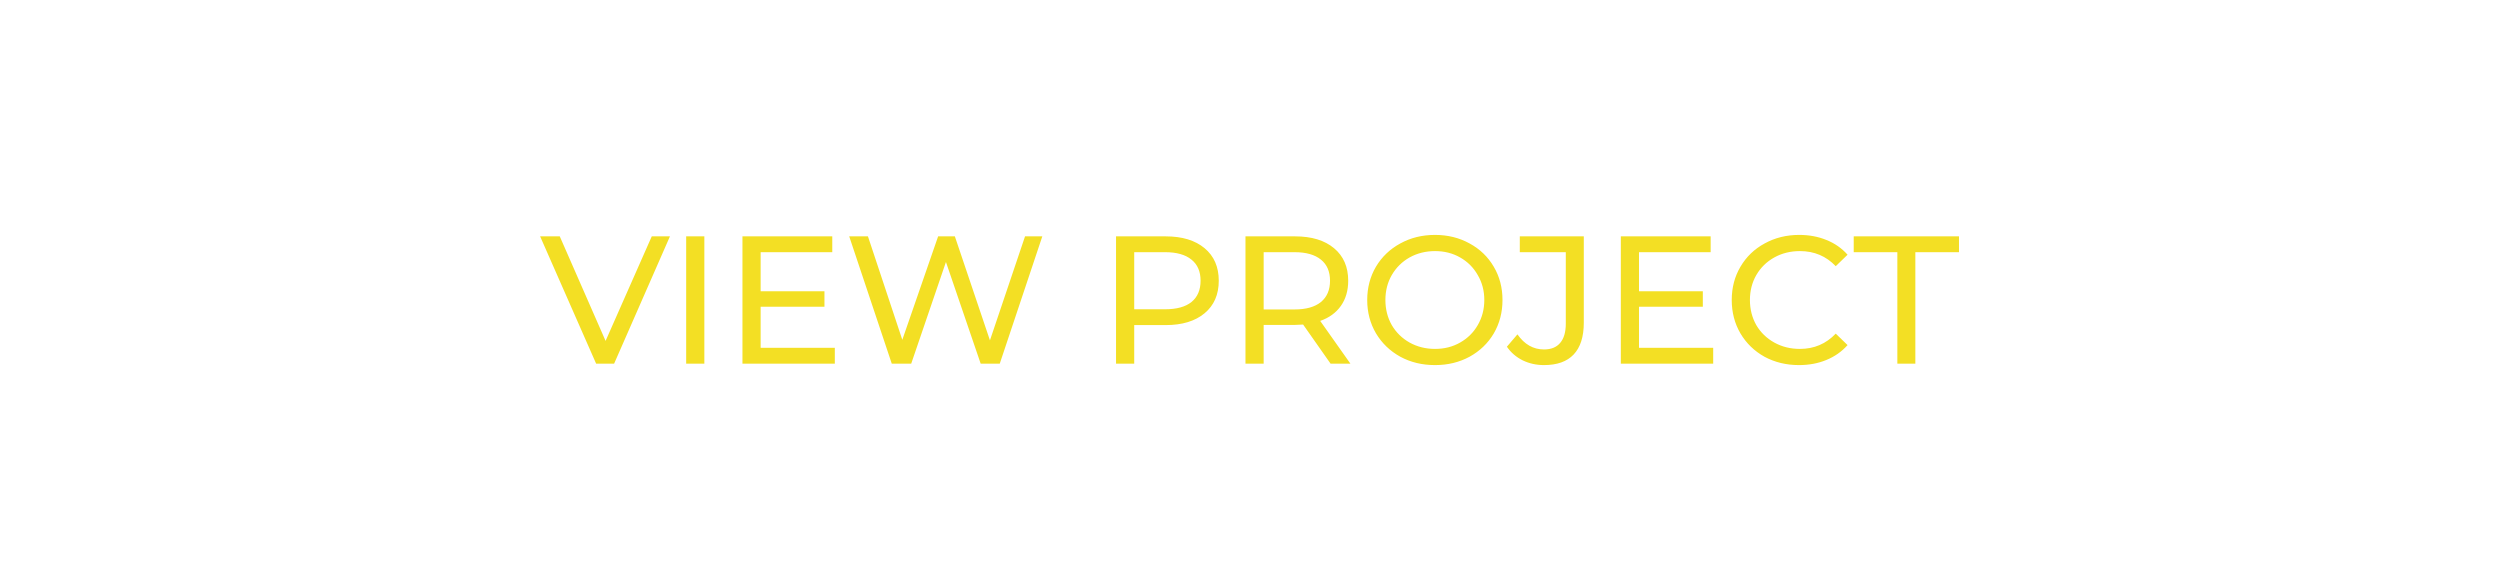
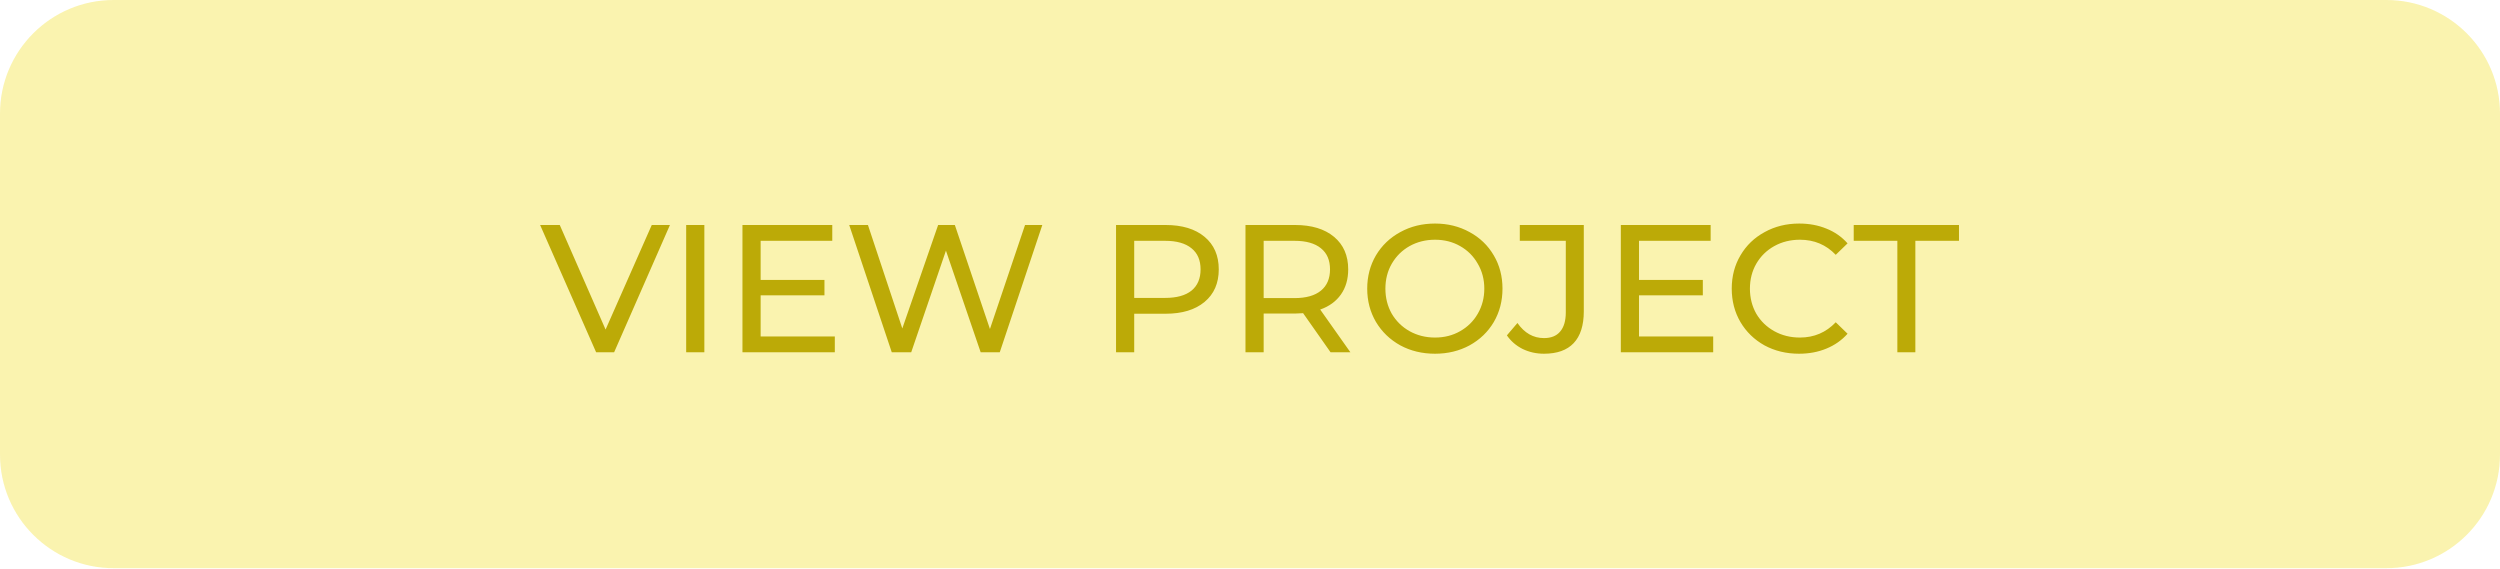
- <svg xmlns="http://www.w3.org/2000/svg" width="220" height="51" viewBox="0 0 220 51" fill="none">
-   <g style="mix-blend-mode:screen">
-     <rect width="220" height="51" rx="8" fill="#F8EE94" />
-   </g>
-   <g style="mix-blend-mode:darken">
-     <path d="M58.955 20.8L54.043 32H52.459L47.531 20.8H49.259L53.291 30L57.355 20.8H58.955ZM60.383 20.8H61.983V32H60.383V20.8ZM73.464 30.608V32H65.336V20.8H73.24V22.192H66.936V25.632H72.552V26.992H66.936V30.608H73.464ZM91.723 20.8L87.979 32H86.299L83.243 23.056L80.187 32H78.475L74.731 20.8H76.379L79.403 29.904L82.555 20.8H84.027L87.115 29.952L90.203 20.8H91.723ZM102.579 20.8C104.03 20.8 105.171 21.147 106.003 21.84C106.835 22.533 107.251 23.488 107.251 24.704C107.251 25.92 106.835 26.875 106.003 27.568C105.171 28.261 104.03 28.608 102.579 28.608H99.811V32H98.211V20.8H102.579ZM102.531 27.216C103.545 27.216 104.318 27.003 104.851 26.576C105.385 26.139 105.651 25.515 105.651 24.704C105.651 23.893 105.385 23.275 104.851 22.848C104.318 22.411 103.545 22.192 102.531 22.192H99.811V27.216H102.531ZM117.09 32L114.674 28.56C114.375 28.581 114.141 28.592 113.97 28.592H111.202V32H109.602V20.8H113.97C115.421 20.8 116.562 21.147 117.394 21.84C118.226 22.533 118.642 23.488 118.642 24.704C118.642 25.568 118.429 26.304 118.002 26.912C117.575 27.52 116.967 27.963 116.178 28.24L118.834 32H117.09ZM113.922 27.232C114.935 27.232 115.709 27.013 116.242 26.576C116.775 26.139 117.042 25.515 117.042 24.704C117.042 23.893 116.775 23.275 116.242 22.848C115.709 22.411 114.935 22.192 113.922 22.192H111.202V27.232H113.922ZM126.283 32.128C125.152 32.128 124.134 31.883 123.227 31.392C122.32 30.891 121.606 30.203 121.083 29.328C120.571 28.453 120.315 27.477 120.315 26.4C120.315 25.323 120.571 24.347 121.083 23.472C121.606 22.597 122.32 21.915 123.227 21.424C124.134 20.923 125.152 20.672 126.283 20.672C127.403 20.672 128.416 20.923 129.323 21.424C130.23 21.915 130.939 22.597 131.451 23.472C131.963 24.336 132.219 25.312 132.219 26.4C132.219 27.488 131.963 28.469 131.451 29.344C130.939 30.208 130.23 30.891 129.323 31.392C128.416 31.883 127.403 32.128 126.283 32.128ZM126.283 30.704C127.104 30.704 127.84 30.517 128.491 30.144C129.152 29.771 129.67 29.259 130.043 28.608C130.427 27.947 130.619 27.211 130.619 26.4C130.619 25.589 130.427 24.859 130.043 24.208C129.67 23.547 129.152 23.029 128.491 22.656C127.84 22.283 127.104 22.096 126.283 22.096C125.462 22.096 124.715 22.283 124.043 22.656C123.382 23.029 122.859 23.547 122.475 24.208C122.102 24.859 121.915 25.589 121.915 26.4C121.915 27.211 122.102 27.947 122.475 28.608C122.859 29.259 123.382 29.771 124.043 30.144C124.715 30.517 125.462 30.704 126.283 30.704ZM135.87 32.128C135.198 32.128 134.574 31.989 133.998 31.712C133.422 31.424 132.958 31.024 132.606 30.512L133.534 29.424C134.153 30.309 134.931 30.752 135.87 30.752C136.499 30.752 136.974 30.56 137.294 30.176C137.625 29.792 137.79 29.227 137.79 28.48V22.192H133.742V20.8H139.374V28.4C139.374 29.637 139.075 30.571 138.478 31.2C137.891 31.819 137.022 32.128 135.87 32.128ZM150.761 30.608V32H142.633V20.8H150.537V22.192H144.233V25.632H149.849V26.992H144.233V30.608H150.761ZM158.313 32.128C157.193 32.128 156.18 31.883 155.273 31.392C154.377 30.891 153.673 30.208 153.161 29.344C152.649 28.469 152.393 27.488 152.393 26.4C152.393 25.312 152.649 24.336 153.161 23.472C153.673 22.597 154.382 21.915 155.289 21.424C156.196 20.923 157.209 20.672 158.329 20.672C159.204 20.672 160.004 20.821 160.729 21.12C161.454 21.408 162.073 21.84 162.585 22.416L161.545 23.424C160.702 22.539 159.652 22.096 158.393 22.096C157.561 22.096 156.809 22.283 156.137 22.656C155.465 23.029 154.937 23.547 154.553 24.208C154.18 24.859 153.993 25.589 153.993 26.4C153.993 27.211 154.18 27.947 154.553 28.608C154.937 29.259 155.465 29.771 156.137 30.144C156.809 30.517 157.561 30.704 158.393 30.704C159.641 30.704 160.692 30.256 161.545 29.36L162.585 30.368C162.073 30.944 161.449 31.381 160.713 31.68C159.988 31.979 159.188 32.128 158.313 32.128ZM166.967 22.192H163.127V20.8H172.391V22.192H168.551V32H166.967V22.192Z" fill="#F3DF24" />
-   </g>
+ <svg xmlns="http://www.w3.org/2000/svg" width="220" height="50" viewBox="0 0 220 50" fill="none">
+   <rect width="220" height="50" rx="10" fill="#F8EE94" fill-opacity="0.75" />
+   <path d="M58.955 19.8L54.043 31H52.459L47.531 19.8H49.259L53.291 29L57.355 19.8H58.955ZM60.383 19.8H61.983V31H60.383V19.8ZM73.464 29.608V31H65.336V19.8H73.24V21.192H66.936V24.632H72.552V25.992H66.936V29.608H73.464ZM91.723 19.8L87.979 31H86.299L83.243 22.056L80.187 31H78.475L74.731 19.8H76.379L79.403 28.904L82.555 19.8H84.027L87.115 28.952L90.203 19.8H91.723ZM102.579 19.8C104.03 19.8 105.171 20.147 106.003 20.84C106.835 21.533 107.251 22.488 107.251 23.704C107.251 24.92 106.835 25.875 106.003 26.568C105.171 27.261 104.03 27.608 102.579 27.608H99.811V31H98.211V19.8H102.579ZM102.531 26.216C103.545 26.216 104.318 26.003 104.851 25.576C105.385 25.139 105.651 24.515 105.651 23.704C105.651 22.893 105.385 22.275 104.851 21.848C104.318 21.411 103.545 21.192 102.531 21.192H99.811V26.216H102.531ZM117.09 31L114.674 27.56C114.375 27.581 114.141 27.592 113.97 27.592H111.202V31H109.602V19.8H113.97C115.421 19.8 116.562 20.147 117.394 20.84C118.226 21.533 118.642 22.488 118.642 23.704C118.642 24.568 118.429 25.304 118.002 25.912C117.575 26.52 116.967 26.963 116.178 27.24L118.834 31H117.09ZM113.922 26.232C114.935 26.232 115.709 26.013 116.242 25.576C116.775 25.139 117.042 24.515 117.042 23.704C117.042 22.893 116.775 22.275 116.242 21.848C115.709 21.411 114.935 21.192 113.922 21.192H111.202V26.232H113.922ZM126.283 31.128C125.152 31.128 124.134 30.883 123.227 30.392C122.32 29.891 121.606 29.203 121.083 28.328C120.571 27.453 120.315 26.477 120.315 25.4C120.315 24.323 120.571 23.347 121.083 22.472C121.606 21.597 122.32 20.915 123.227 20.424C124.134 19.923 125.152 19.672 126.283 19.672C127.403 19.672 128.416 19.923 129.323 20.424C130.23 20.915 130.939 21.597 131.451 22.472C131.963 23.336 132.219 24.312 132.219 25.4C132.219 26.488 131.963 27.469 131.451 28.344C130.939 29.208 130.23 29.891 129.323 30.392C128.416 30.883 127.403 31.128 126.283 31.128ZM126.283 29.704C127.104 29.704 127.84 29.517 128.491 29.144C129.152 28.771 129.67 28.259 130.043 27.608C130.427 26.947 130.619 26.211 130.619 25.4C130.619 24.589 130.427 23.859 130.043 23.208C129.67 22.547 129.152 22.029 128.491 21.656C127.84 21.283 127.104 21.096 126.283 21.096C125.462 21.096 124.715 21.283 124.043 21.656C123.382 22.029 122.859 22.547 122.475 23.208C122.102 23.859 121.915 24.589 121.915 25.4C121.915 26.211 122.102 26.947 122.475 27.608C122.859 28.259 123.382 28.771 124.043 29.144C124.715 29.517 125.462 29.704 126.283 29.704ZM135.87 31.128C135.198 31.128 134.574 30.989 133.998 30.712C133.422 30.424 132.958 30.024 132.606 29.512L133.534 28.424C134.153 29.309 134.931 29.752 135.87 29.752C136.499 29.752 136.974 29.56 137.294 29.176C137.625 28.792 137.79 28.227 137.79 27.48V21.192H133.742V19.8H139.374V27.4C139.374 28.637 139.075 29.571 138.478 30.2C137.891 30.819 137.022 31.128 135.87 31.128ZM150.761 29.608V31H142.633V19.8H150.537V21.192H144.233V24.632H149.849V25.992H144.233V29.608H150.761ZM158.313 31.128C157.193 31.128 156.18 30.883 155.273 30.392C154.377 29.891 153.673 29.208 153.161 28.344C152.649 27.469 152.393 26.488 152.393 25.4C152.393 24.312 152.649 23.336 153.161 22.472C153.673 21.597 154.382 20.915 155.289 20.424C156.196 19.923 157.209 19.672 158.329 19.672C159.204 19.672 160.004 19.821 160.729 20.12C161.454 20.408 162.073 20.84 162.585 21.416L161.545 22.424C160.702 21.539 159.652 21.096 158.393 21.096C157.561 21.096 156.809 21.283 156.137 21.656C155.465 22.029 154.937 22.547 154.553 23.208C154.18 23.859 153.993 24.589 153.993 25.4C153.993 26.211 154.18 26.947 154.553 27.608C154.937 28.259 155.465 28.771 156.137 29.144C156.809 29.517 157.561 29.704 158.393 29.704C159.641 29.704 160.692 29.256 161.545 28.36L162.585 29.368C162.073 29.944 161.449 30.381 160.713 30.68C159.988 30.979 159.188 31.128 158.313 31.128ZM166.967 21.192H163.127V19.8H172.391V21.192H168.551V31H166.967V21.192Z" fill="#BCAA07" />
</svg>
